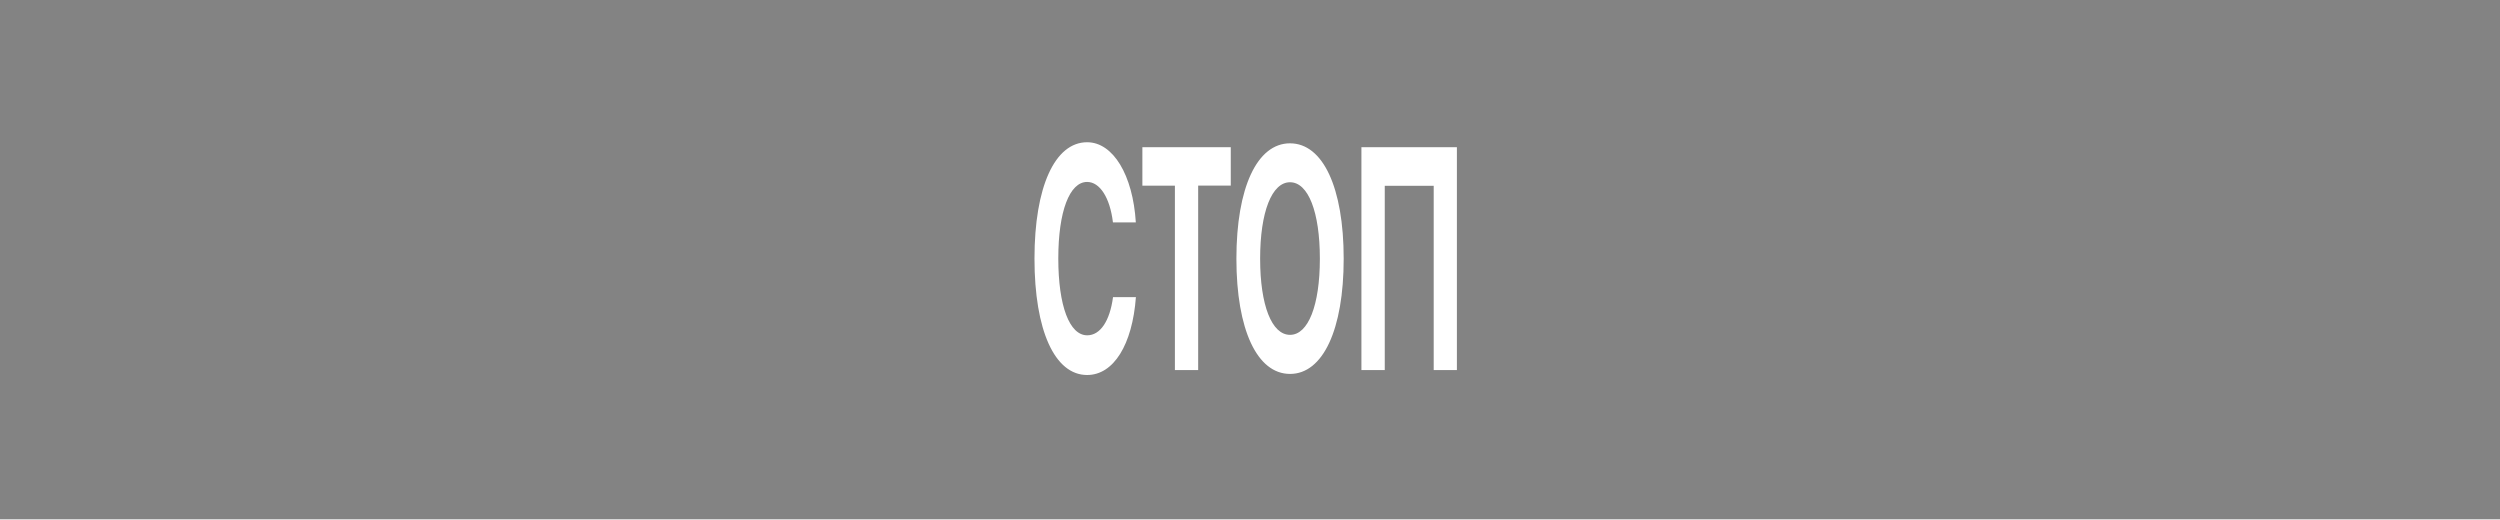
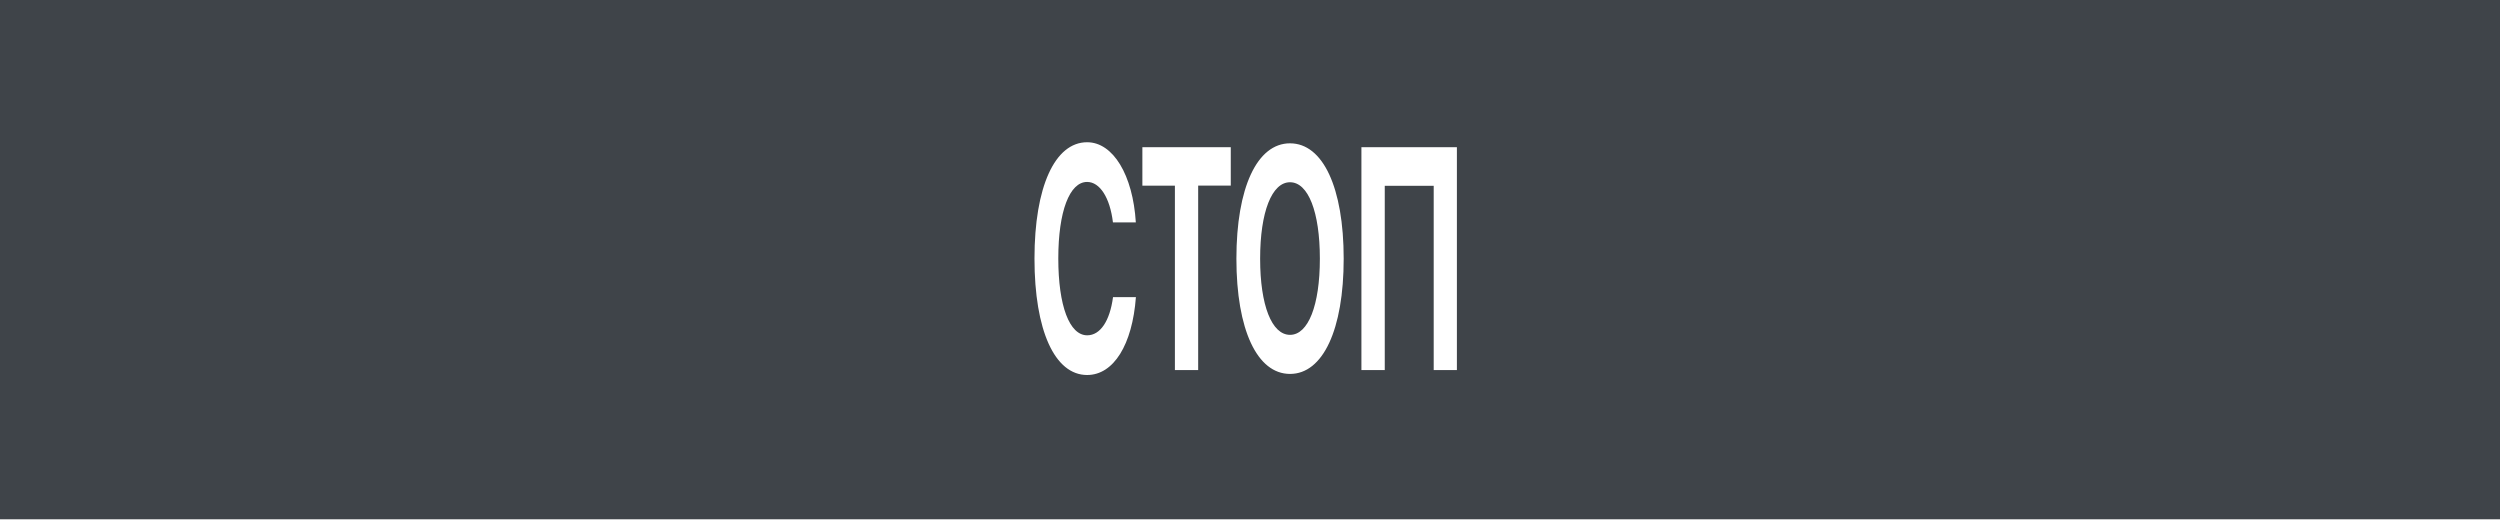
<svg xmlns="http://www.w3.org/2000/svg" width="260" height="54">
  <g fill="none" fill-rule="evenodd">
-     <path fill="#838383" d="M0 0h260v54H0z" />
+     <path fill="#3F4449" d="M0 0h260v54H0z" />
    <path d="M113.06 39c2.758 0 4.705-3.148 5.074-8.096h-2.38c-.329 2.474-1.323 3.968-2.685 3.968-1.844 0-3.006-3.052-3.006-8 0-4.883 1.17-7.95 2.998-7.95 1.33 0 2.38 1.654 2.685 4.208h2.38c-.304-4.932-2.364-8.337-5.065-8.337-3.35 0-5.475 4.626-5.475 12.096 0 7.485 2.108 12.111 5.475 12.111zm11.55-.514v-19.18H128v-3.999h-9.193v4h3.383v19.179h2.42zm9.554-23.58c3.423 0 5.579 4.61 5.579 11.999 0 7.372-2.156 11.983-5.579 11.983-3.43 0-5.578-4.61-5.578-11.983 0-7.39 2.148-12 5.578-12zm0 4.047c-1.891 0-3.11 3.085-3.11 7.952 0 4.85 1.21 7.919 3.11 7.919 1.892 0 3.102-3.068 3.102-7.92 0-4.866-1.21-7.95-3.102-7.95zm17.353 19.533V15.307h-9.93v23.179h2.428V19.323h5.09v19.163h2.412z" fill="#FFF" />
  </g>
</svg>
